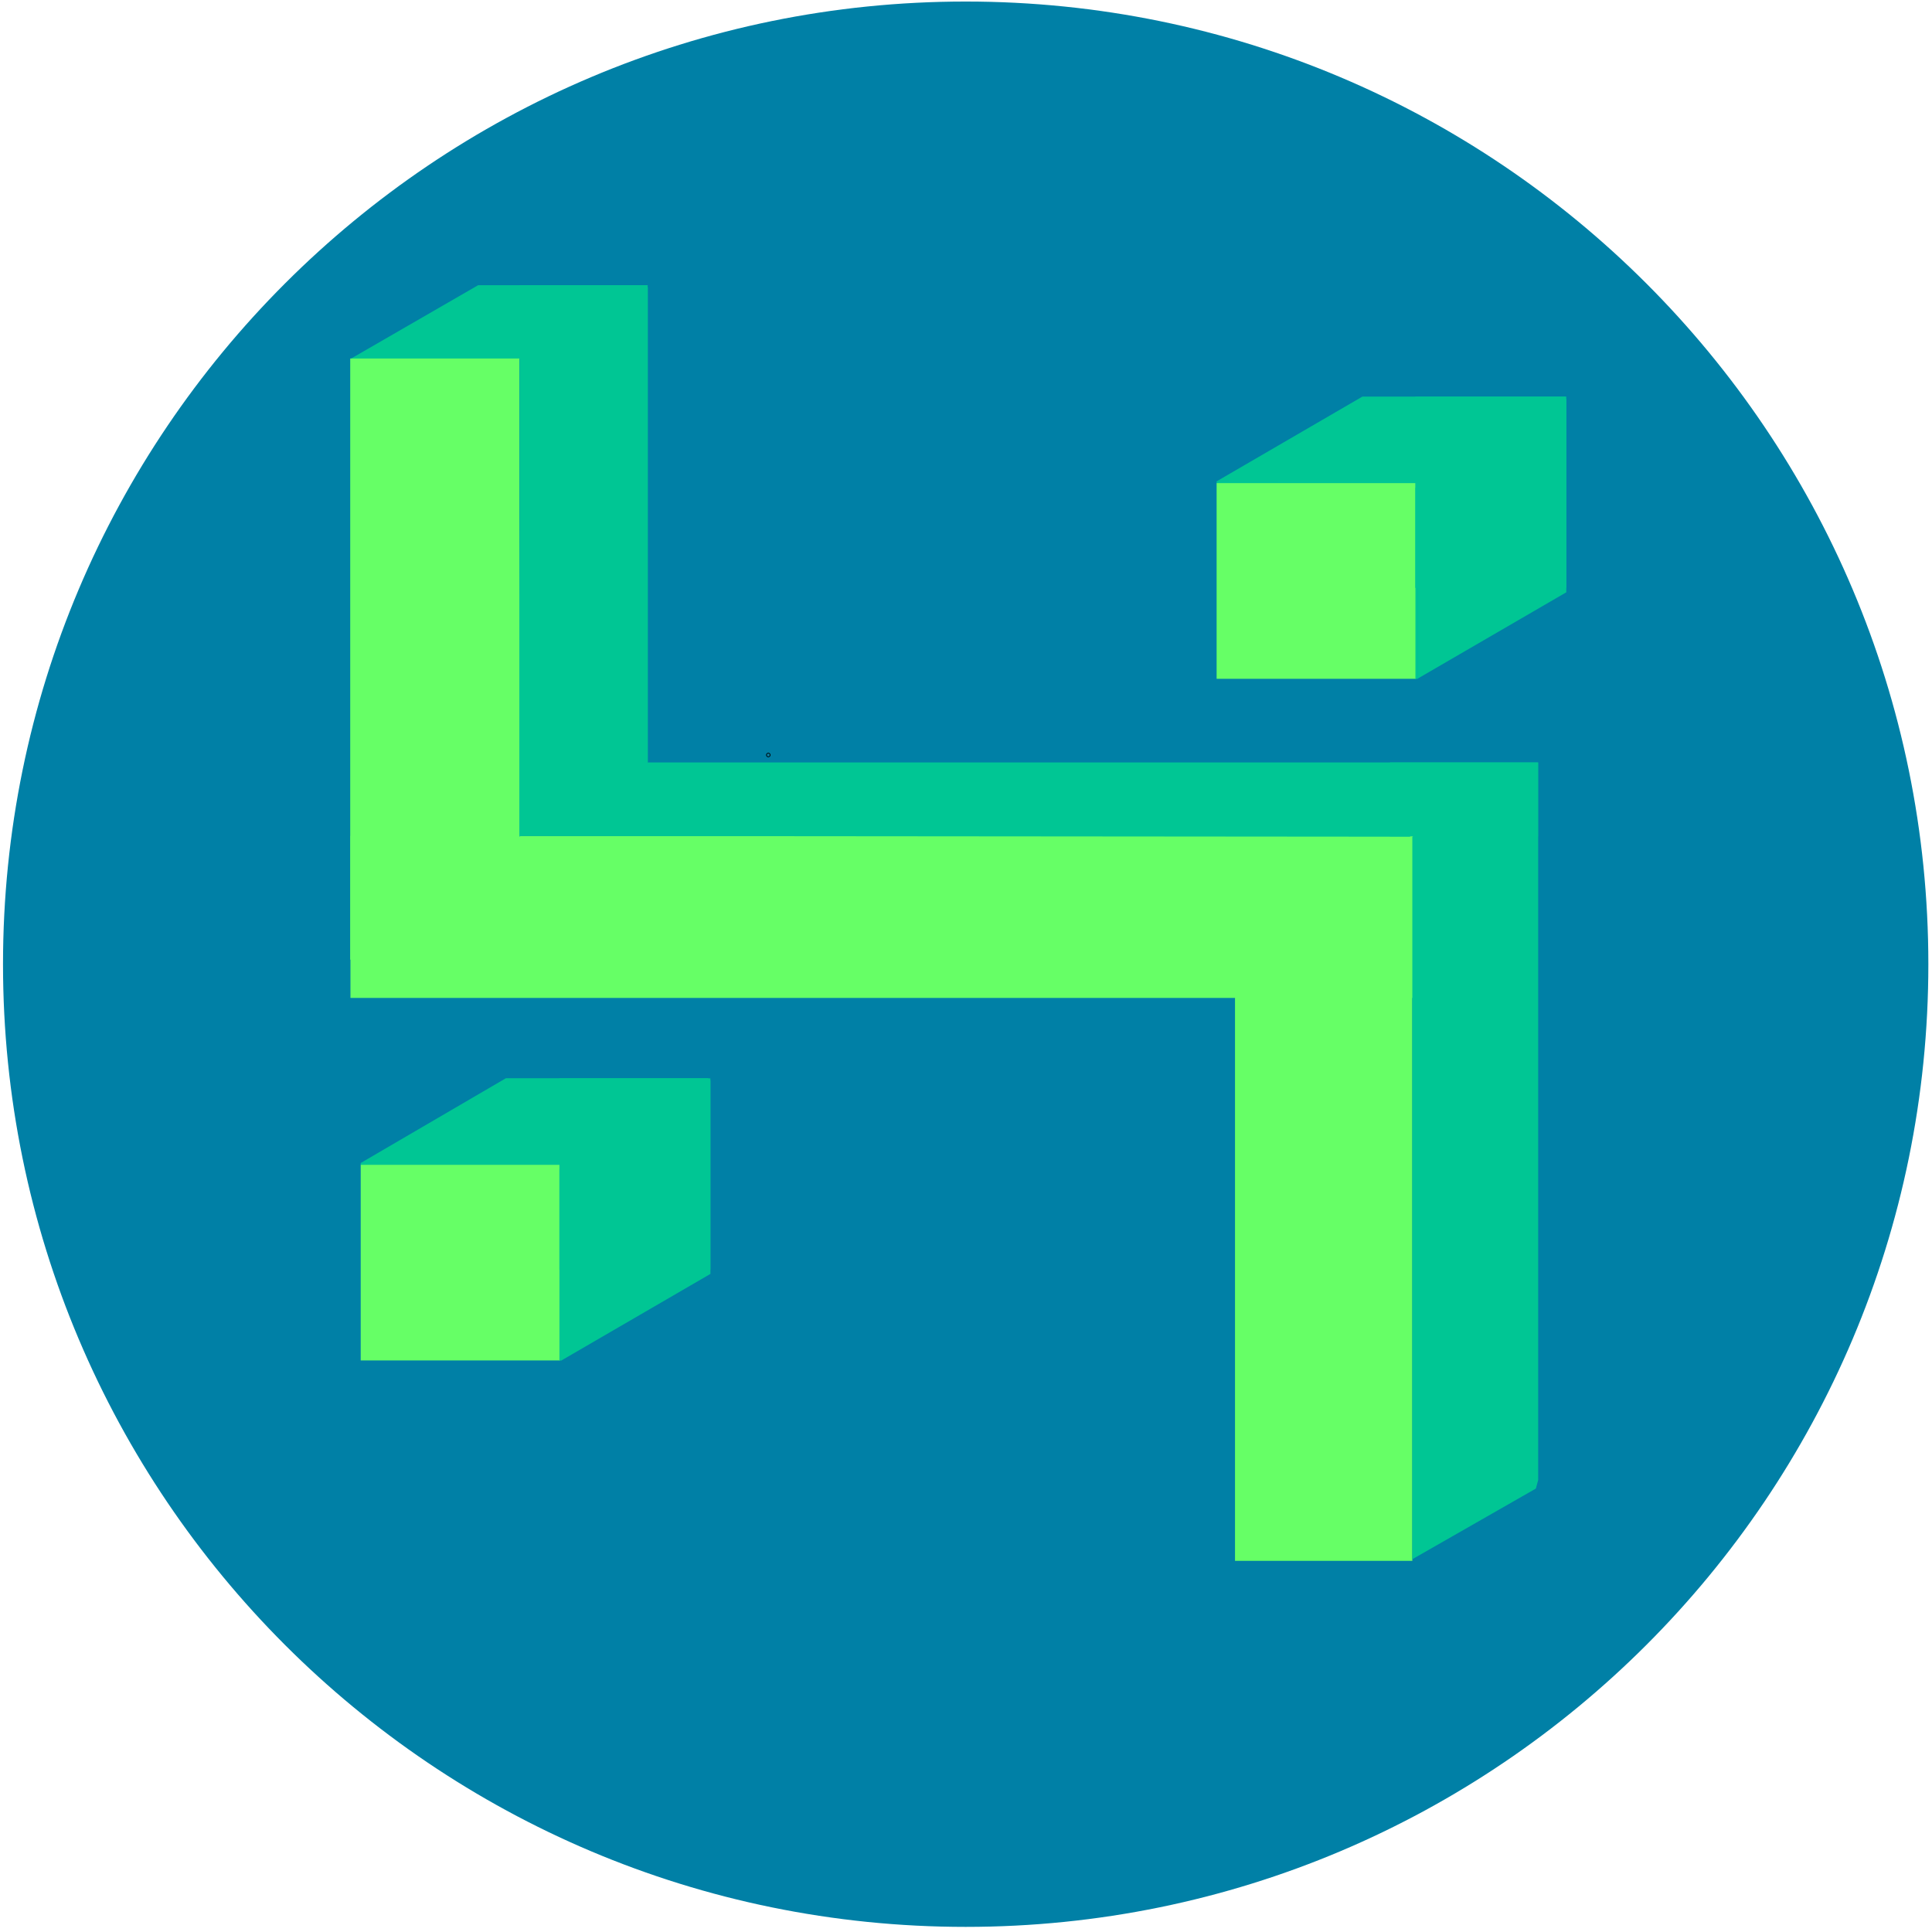
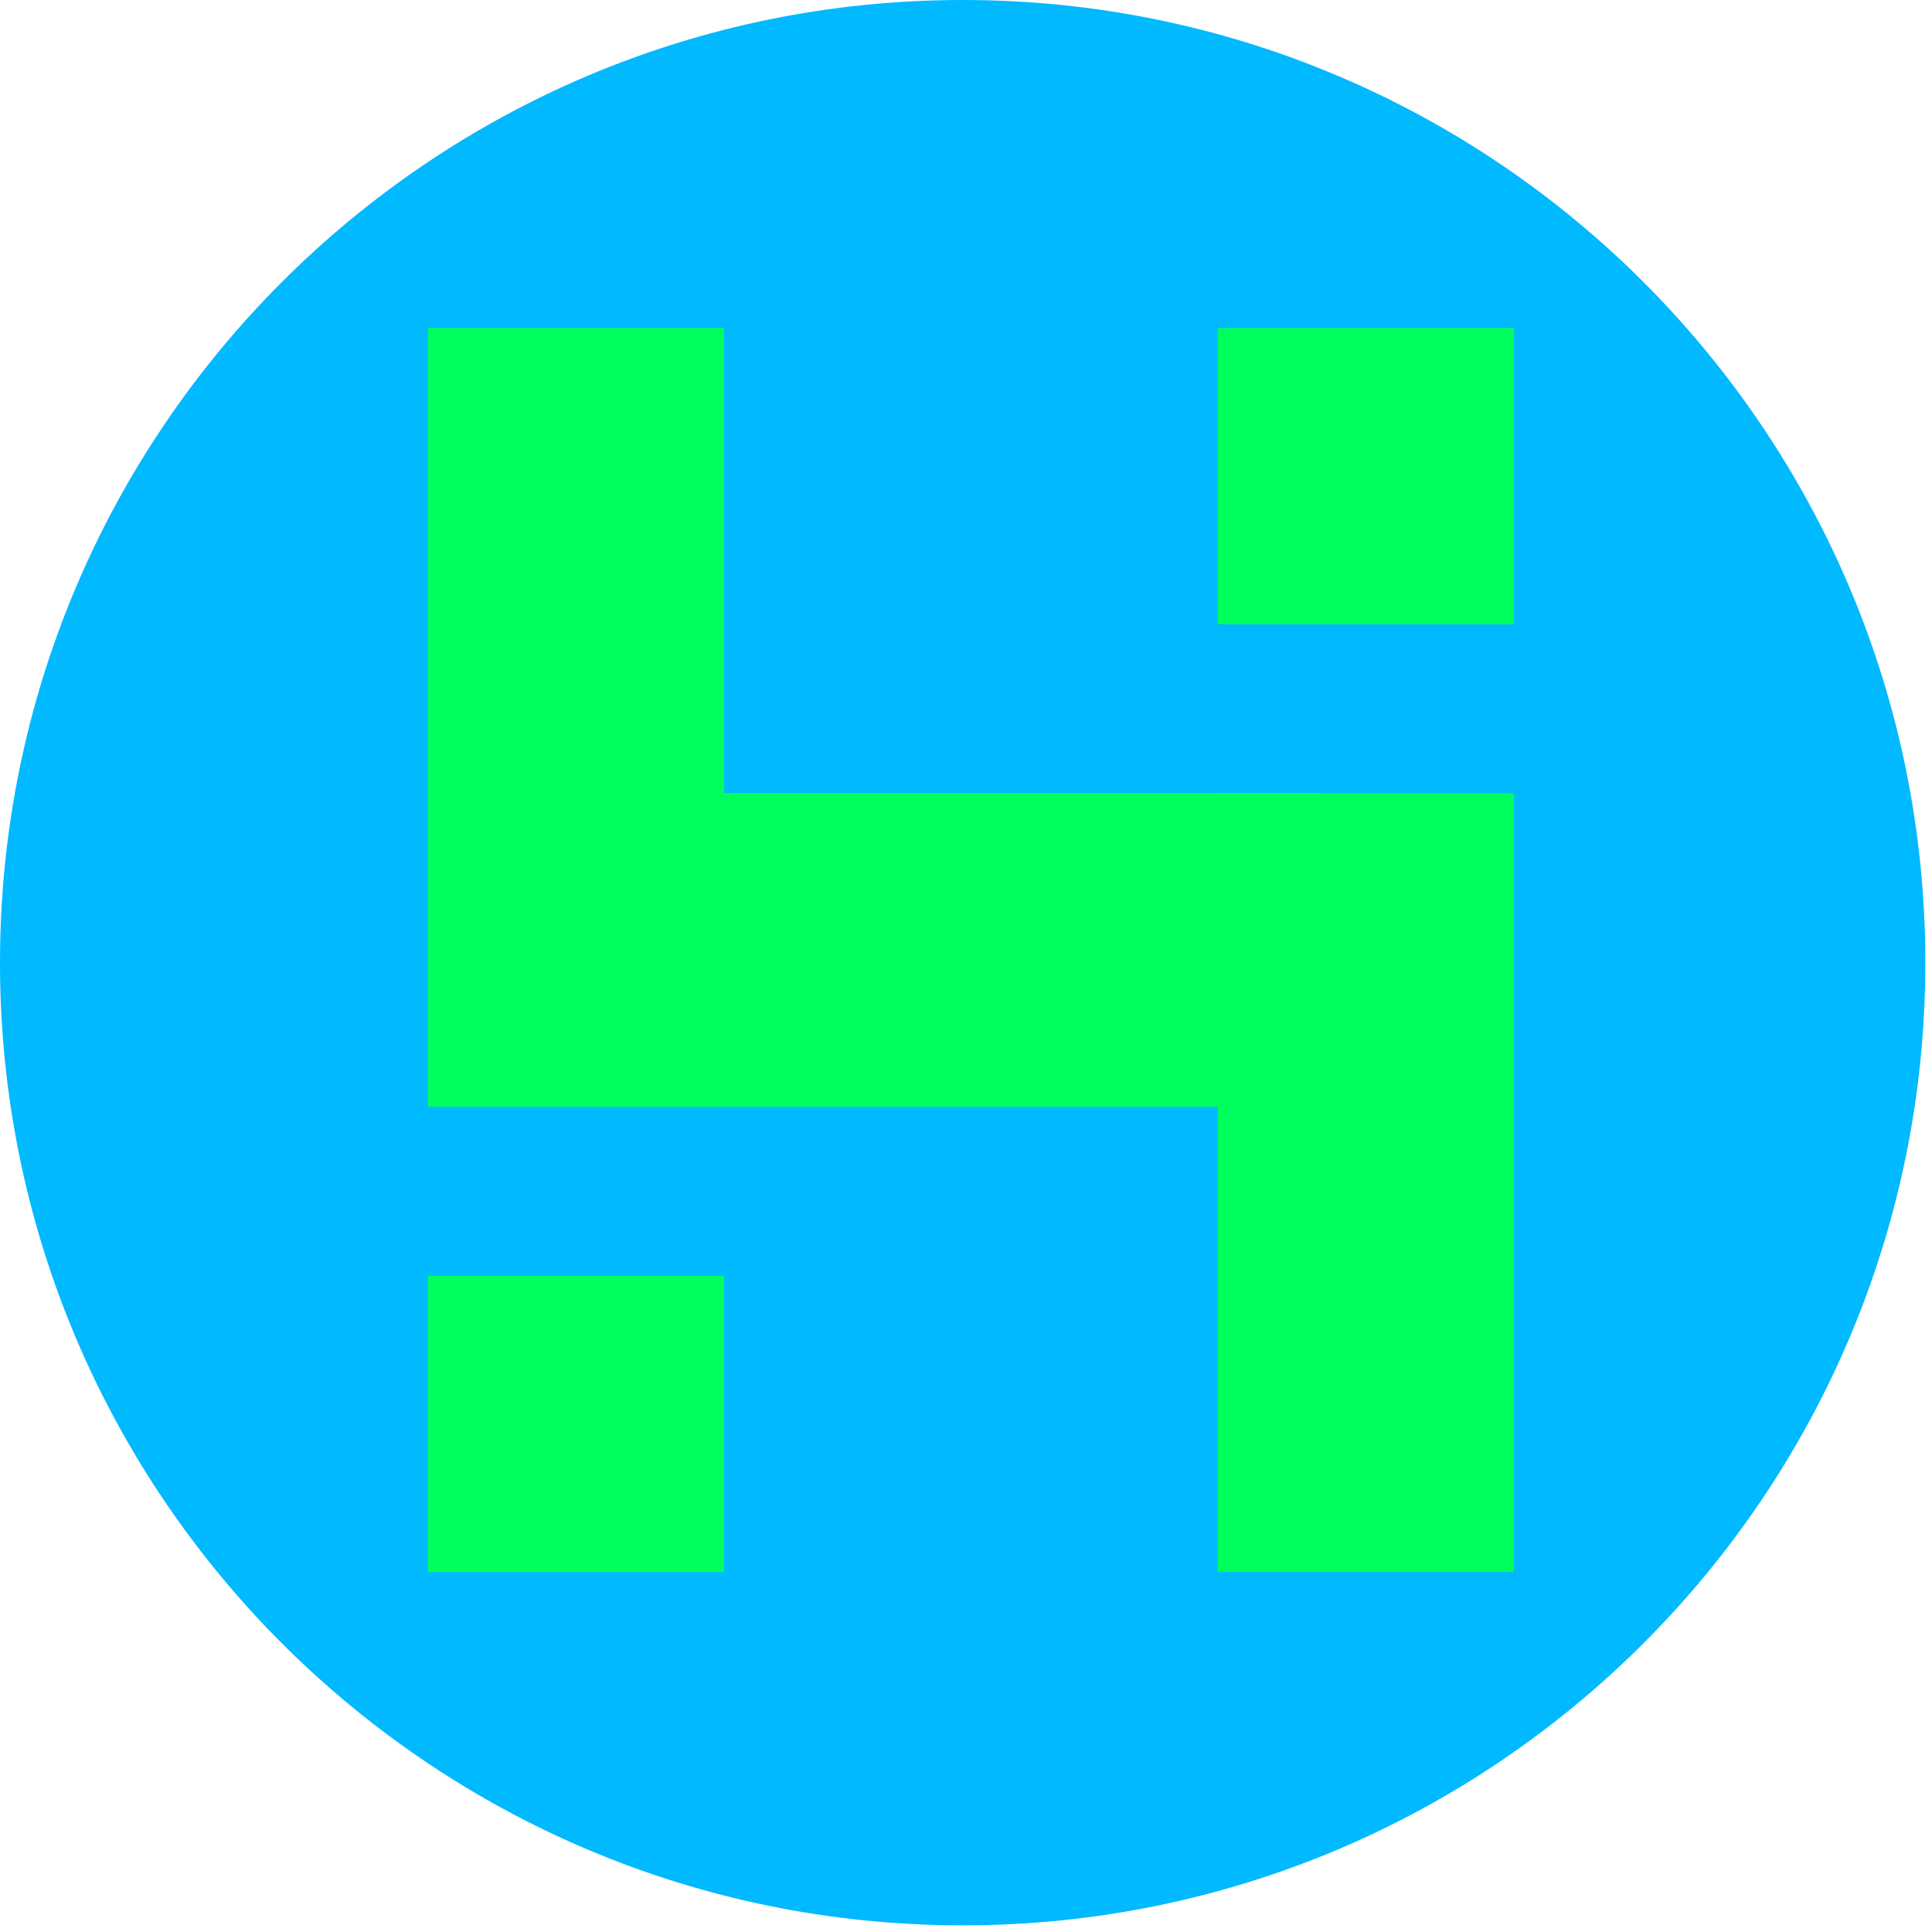
- <svg xmlns="http://www.w3.org/2000/svg" width="512" height="512" viewBox="0 0 135.467 135.467" version="1.1" id="svg5">
-   <defs id="defs2">
-     </defs>
+ <svg xmlns="http://www.w3.org/2000/svg" width="512" height="512" viewBox="0 0 135.467 135.467" version="1.1" id="svg1">
+   <defs id="defs1" />
  <g id="layer1">
-     <circle style="fill:#0080a6;fill-opacity:1;stroke-width:0.226" id="path4310" cx="67.711" cy="67.608" r="67.5" />
-     <rect style="fill:#66ff66;fill-opacity:1;stroke-width:0.221" id="rect360" width="74.521" height="11.364" x="24.573" y="58.608" />
-     <rect style="fill:#66ff66;fill-opacity:1;stroke-width:0.227" id="rect364" width="12.433" height="50.832" x="86.596" y="58.611" />
-     <path style="fill:#00c694;fill-opacity:1;stroke-width:0.227" d="M 24.562,25.173 33.522,20 h 10.934 0.97 l -9.03,5.214 z" id="path1205" />
-     <path style="fill:#00c694;fill-opacity:1;stroke-width:0.227" d="M 36.261,58.755 45.425,53.464 V 20.124 l -8.857,5.114 z" id="path1211" />
-     <circle id="path2213" style="fill:#666666;stroke:#000000;stroke-width:0.265" cx="53.872" cy="52.938" r="0.024" />
-     <path style="fill:#00c694;fill-opacity:1;stroke-width:0.227" d="m 25.949,58.607 8.908,-5.145 h 70.924 1.511 0.564 l -9.013,5.206 z" id="path2217" />
-     <rect style="fill:#66ff66;fill-opacity:1;stroke-width:0.227" id="rect358" width="11.86" height="42.15" x="24.557" y="25.138" />
-     <path style="fill:#00c694;fill-opacity:1;stroke-width:0.229" d="m 107.853,53.46 v 49.465 0.852 l -0.162,0.598 -8.662,4.953 V 58.675 Z" id="path2219" />
-     <rect style="fill:#66ff66;fill-opacity:1;stroke-width:0.141" id="rect358-6-5" width="13.992" height="13.727" x="25.292" y="81.664" />
-     <path style="fill:#00c694;fill-opacity:1;stroke-width:0.253" d="m 25.292,81.547 9.238,-5.394 0.942,-0.55 h 12.435 1.798 l -10.206,5.959 z" id="path2533-3" />
-     <path style="fill:#00c694;fill-opacity:1;stroke-width:0.255" d="M 39.381,95.383 V 81.782 l 10.432,-6.023 v 13.565 z" id="path2535-5" />
-     <rect style="fill:#66ff66;fill-opacity:1;stroke-width:0.141" id="rect358-6-5-0" width="13.992" height="13.727" x="85.306" y="33.869" />
-     <path style="fill:#00c694;fill-opacity:1;stroke-width:0.254" d="m 85.305,33.752 9.278,-5.394 0.946,-0.55 h 12.489 1.805 l -10.25,5.959 z" id="path2533-3-9" />
-     <path style="fill:#00c694;fill-opacity:1;stroke-width:0.255" d="M 99.394,47.589 V 33.988 l 10.432,-6.023 v 13.565 z" id="path2535-5-3" />
-     <rect style="fill:#00c694;fill-opacity:1;stroke-width:0.278" id="rect5108" width="10.381" height="5.18" x="97.461" y="53.463" />
-     <rect style="fill:#00c694;fill-opacity:1;stroke-width:0.706" id="rect5108-6" width="8.98" height="38.553" x="36.43" y="20" />
-     <rect style="fill:#00c694;fill-opacity:1;stroke-width:0.452" id="rect5108-6-0" width="10.585" height="13.407" x="99.237" y="27.813" />
-     <rect style="fill:#00c694;fill-opacity:1;stroke-width:0.057" id="rect5108-6-0-6" width="0.171" height="13.397" x="99.246" y="34.199" />
-     <rect style="fill:#00c694;fill-opacity:1;stroke-width:1.259" id="rect5198" width="15.227" height="0.126" x="85.306" y="33.747" />
-     <rect style="fill:#00c694;fill-opacity:1;stroke-width:0.452" id="rect5108-6-0-61" width="10.585" height="13.407" x="39.225" y="75.611" />
-     <rect style="fill:#00c694;fill-opacity:1;stroke-width:0.057" id="rect5108-6-0-6-8" width="0.171" height="13.397" x="39.226" y="81.997" />
-     <rect style="fill:#00c694;fill-opacity:1;stroke-width:1.259" id="rect5198-7" width="15.229" height="0.126" x="25.292" y="81.545" />
+     <circle style="fill:#00b9ff;stroke-width:0.274;fill-opacity:1" id="path1" cx="67.5" cy="67.5" r="67.5" />
+     <rect style="fill:#00ff5d;fill-opacity:1;stroke-width:0.294" id="rect5" width="20.774" height="54.602" x="30" y="23" />
+     <rect style="fill:#00ff5d;fill-opacity:1;stroke-width:0.294" id="rect5-5" width="20.774" height="54.602" x="85.382" y="55.621" />
+     <rect style="fill:#00ff5d;fill-opacity:1;stroke-width:0.182" id="rect5-5-8" width="20.774" height="20.774" x="85.382" y="23" />
+     <rect style="fill:#00ff5d;fill-opacity:1;stroke-width:0.182" id="rect5-5-8-4" width="20.774" height="20.774" x="30" y="89.454" />
+     <rect style="fill:#00ff5d;fill-opacity:1;stroke-width:0.294" id="rect5-5-0" width="21.998" height="51.565" x="55.604" y="-92.64" transform="rotate(90)" />
  </g>
</svg>
